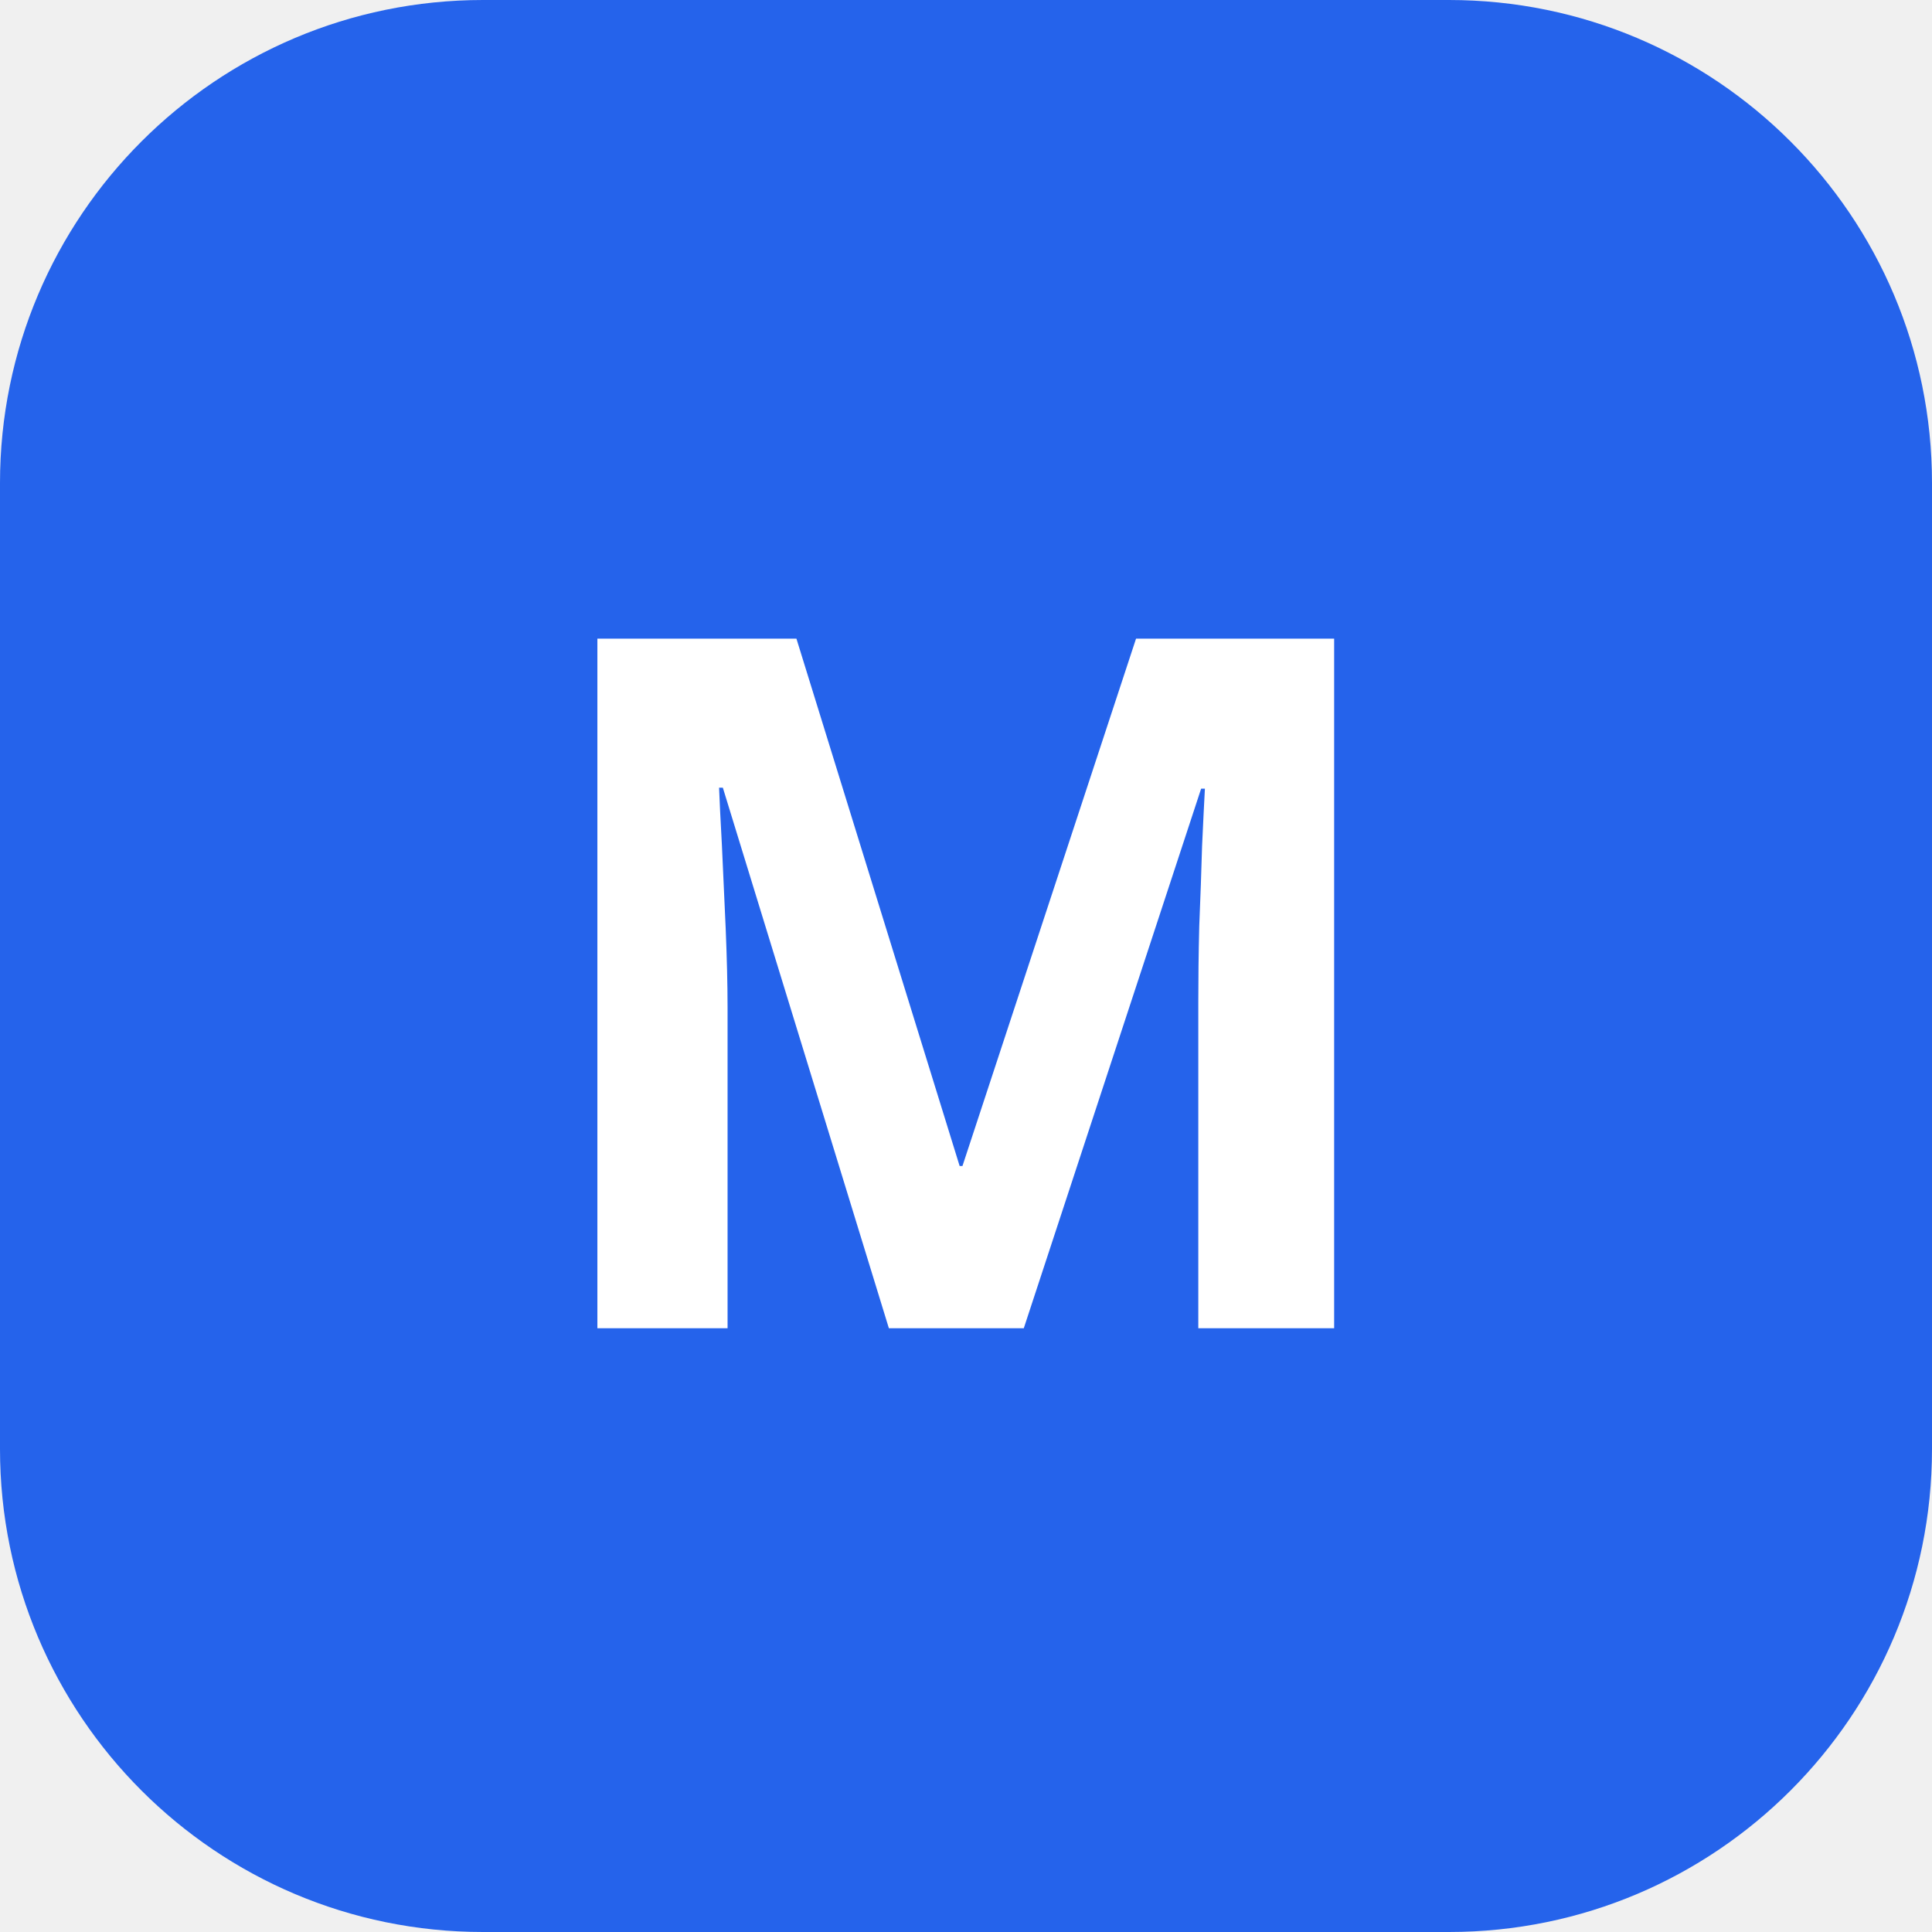
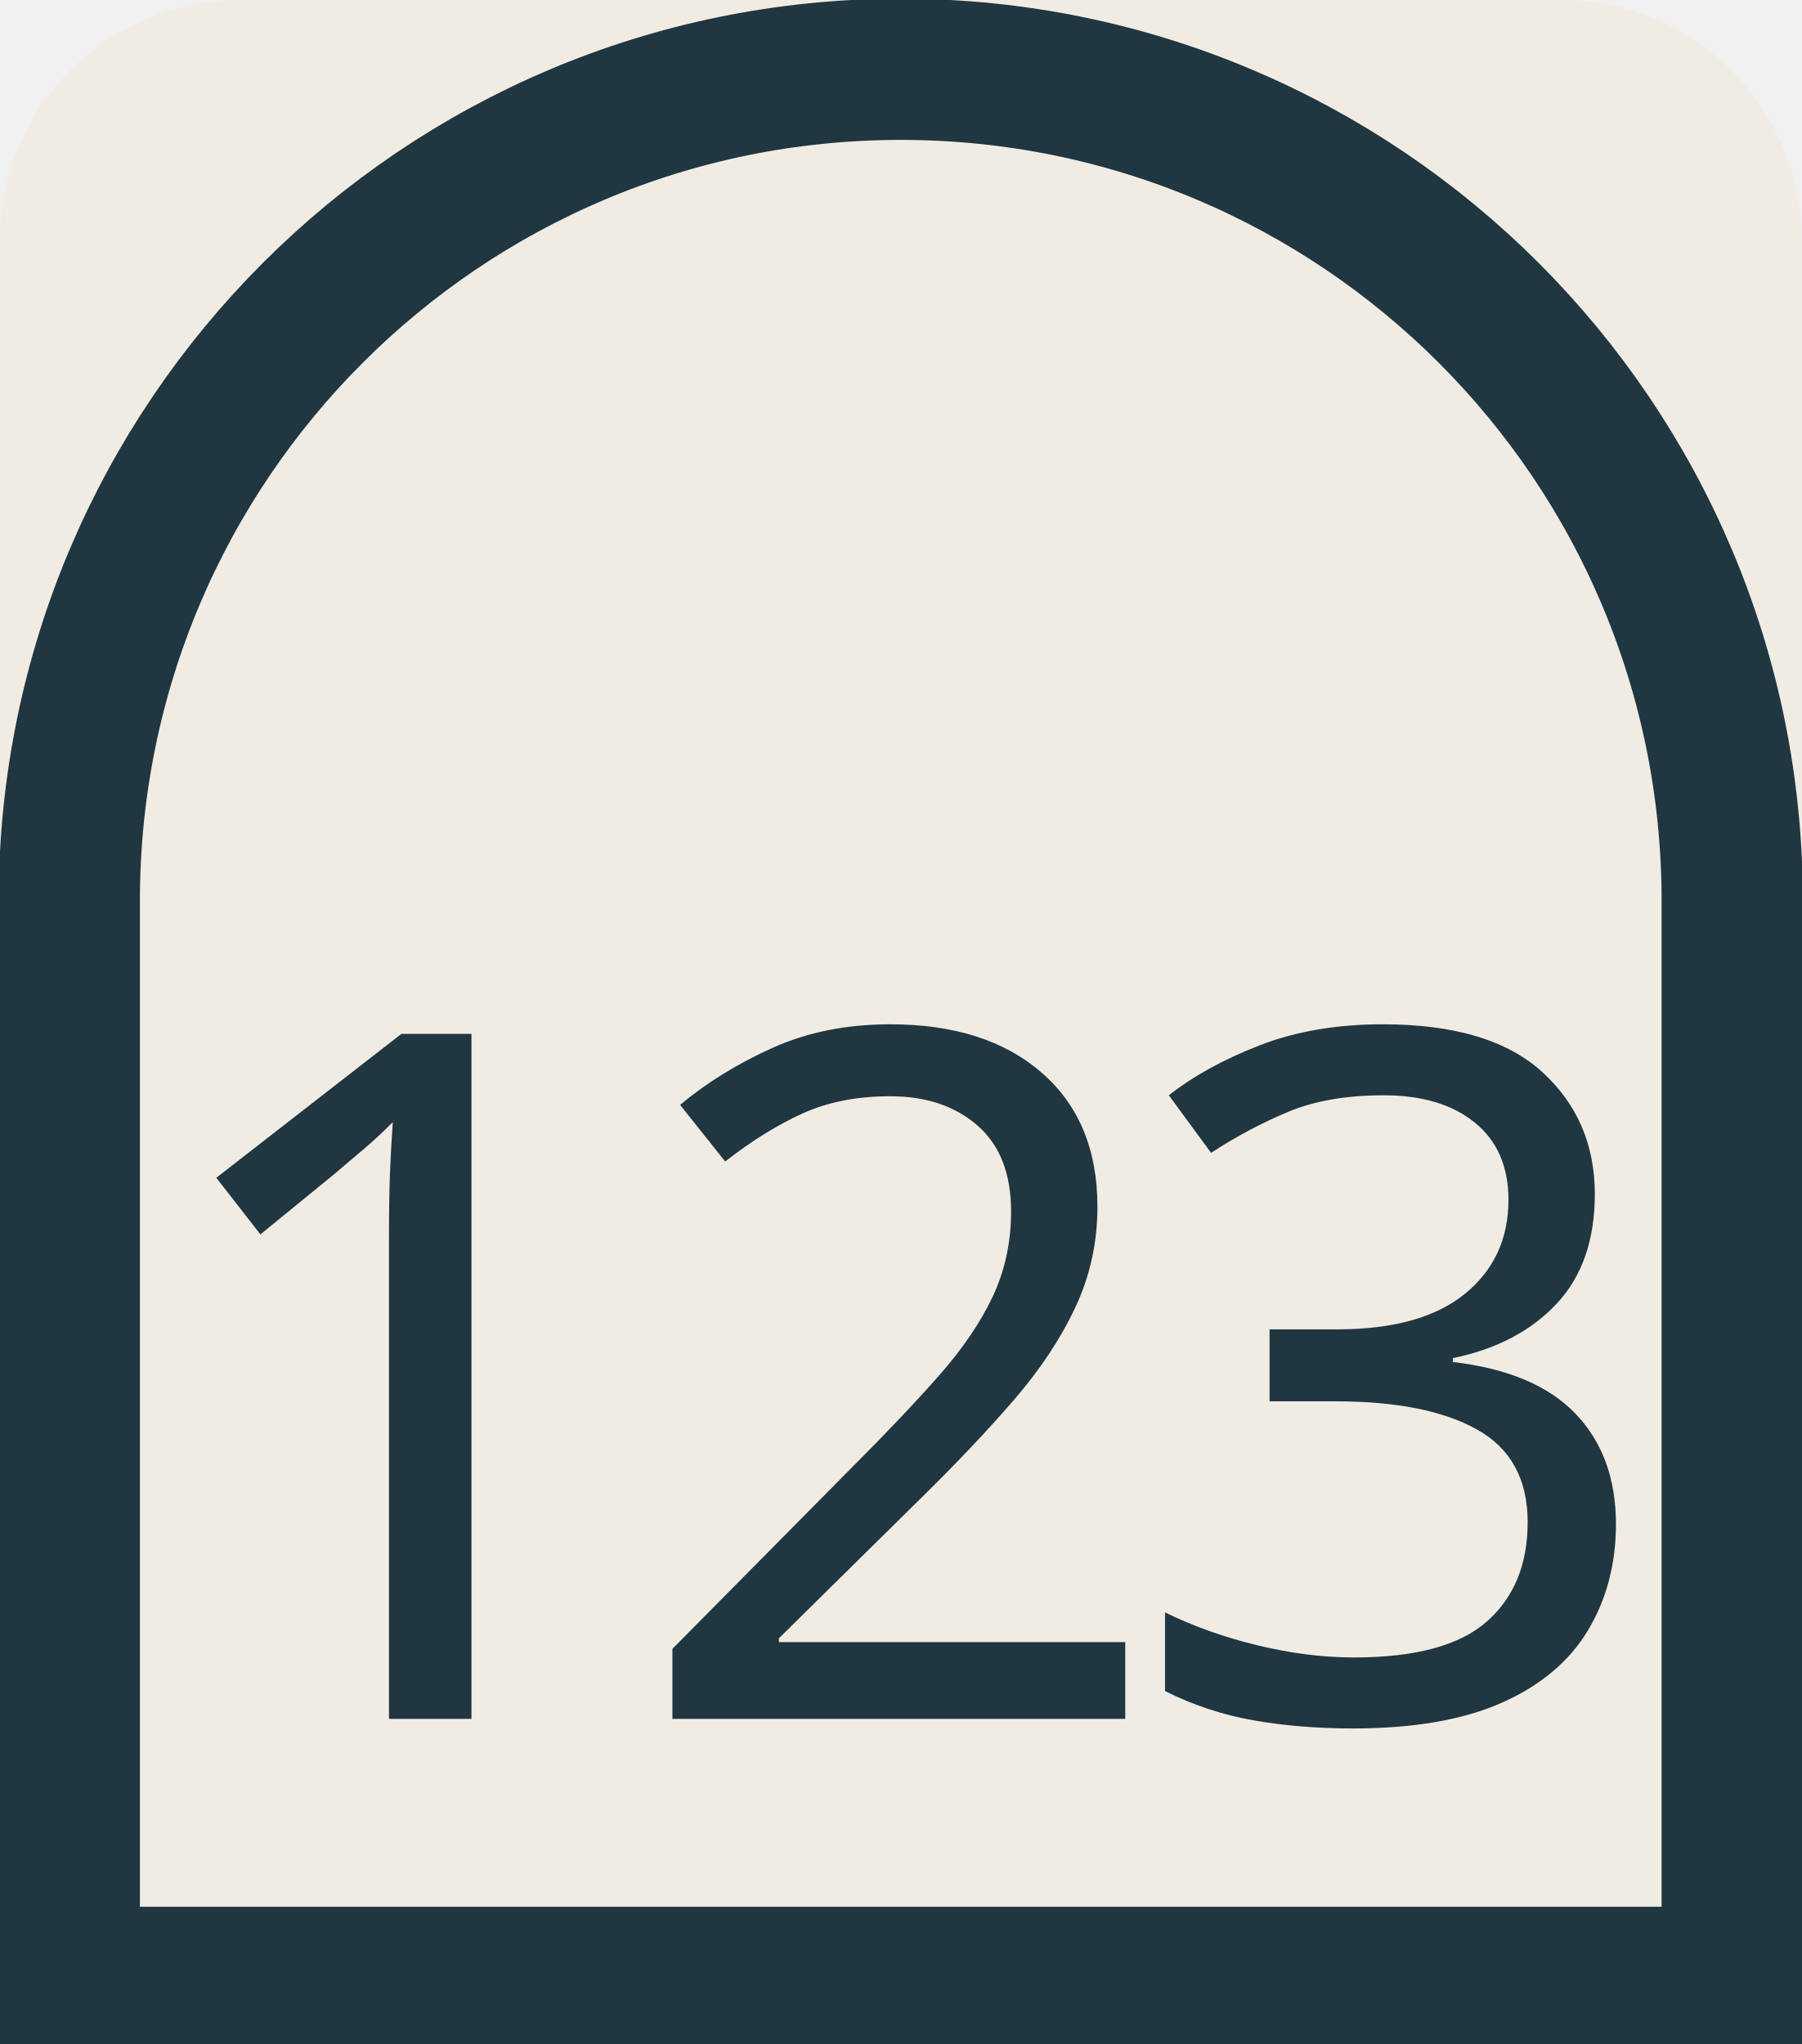
- <svg xmlns="http://www.w3.org/2000/svg" viewBox="0 0 32 32">
-   <rect width="32" height="32" rx="8" fill="#2563eb" />
-   <text x="16" y="22" font-family="system-ui,sans-serif" font-size="16" font-weight="700" fill="#fff" text-anchor="middle">M</text>
+ <svg xmlns="http://www.w3.org/2000/svg" viewBox="287 260 676 767">
+   <rect x="287" y="260" width="676" height="767" rx="90" fill="#F1ECE3" />
+   <path d="M626 1002 H313 V598 A312 312 0 0 1 937 598 V1002 H626" fill="none" stroke="#203641" stroke-width="53" />
+   <text x="625" y="905" font-family="Inter Tight,Segoe UI,sans-serif" font-size="360" font-weight="500" fill="#203641" text-anchor="middle" letter-spacing="-20">123</text>
</svg>
